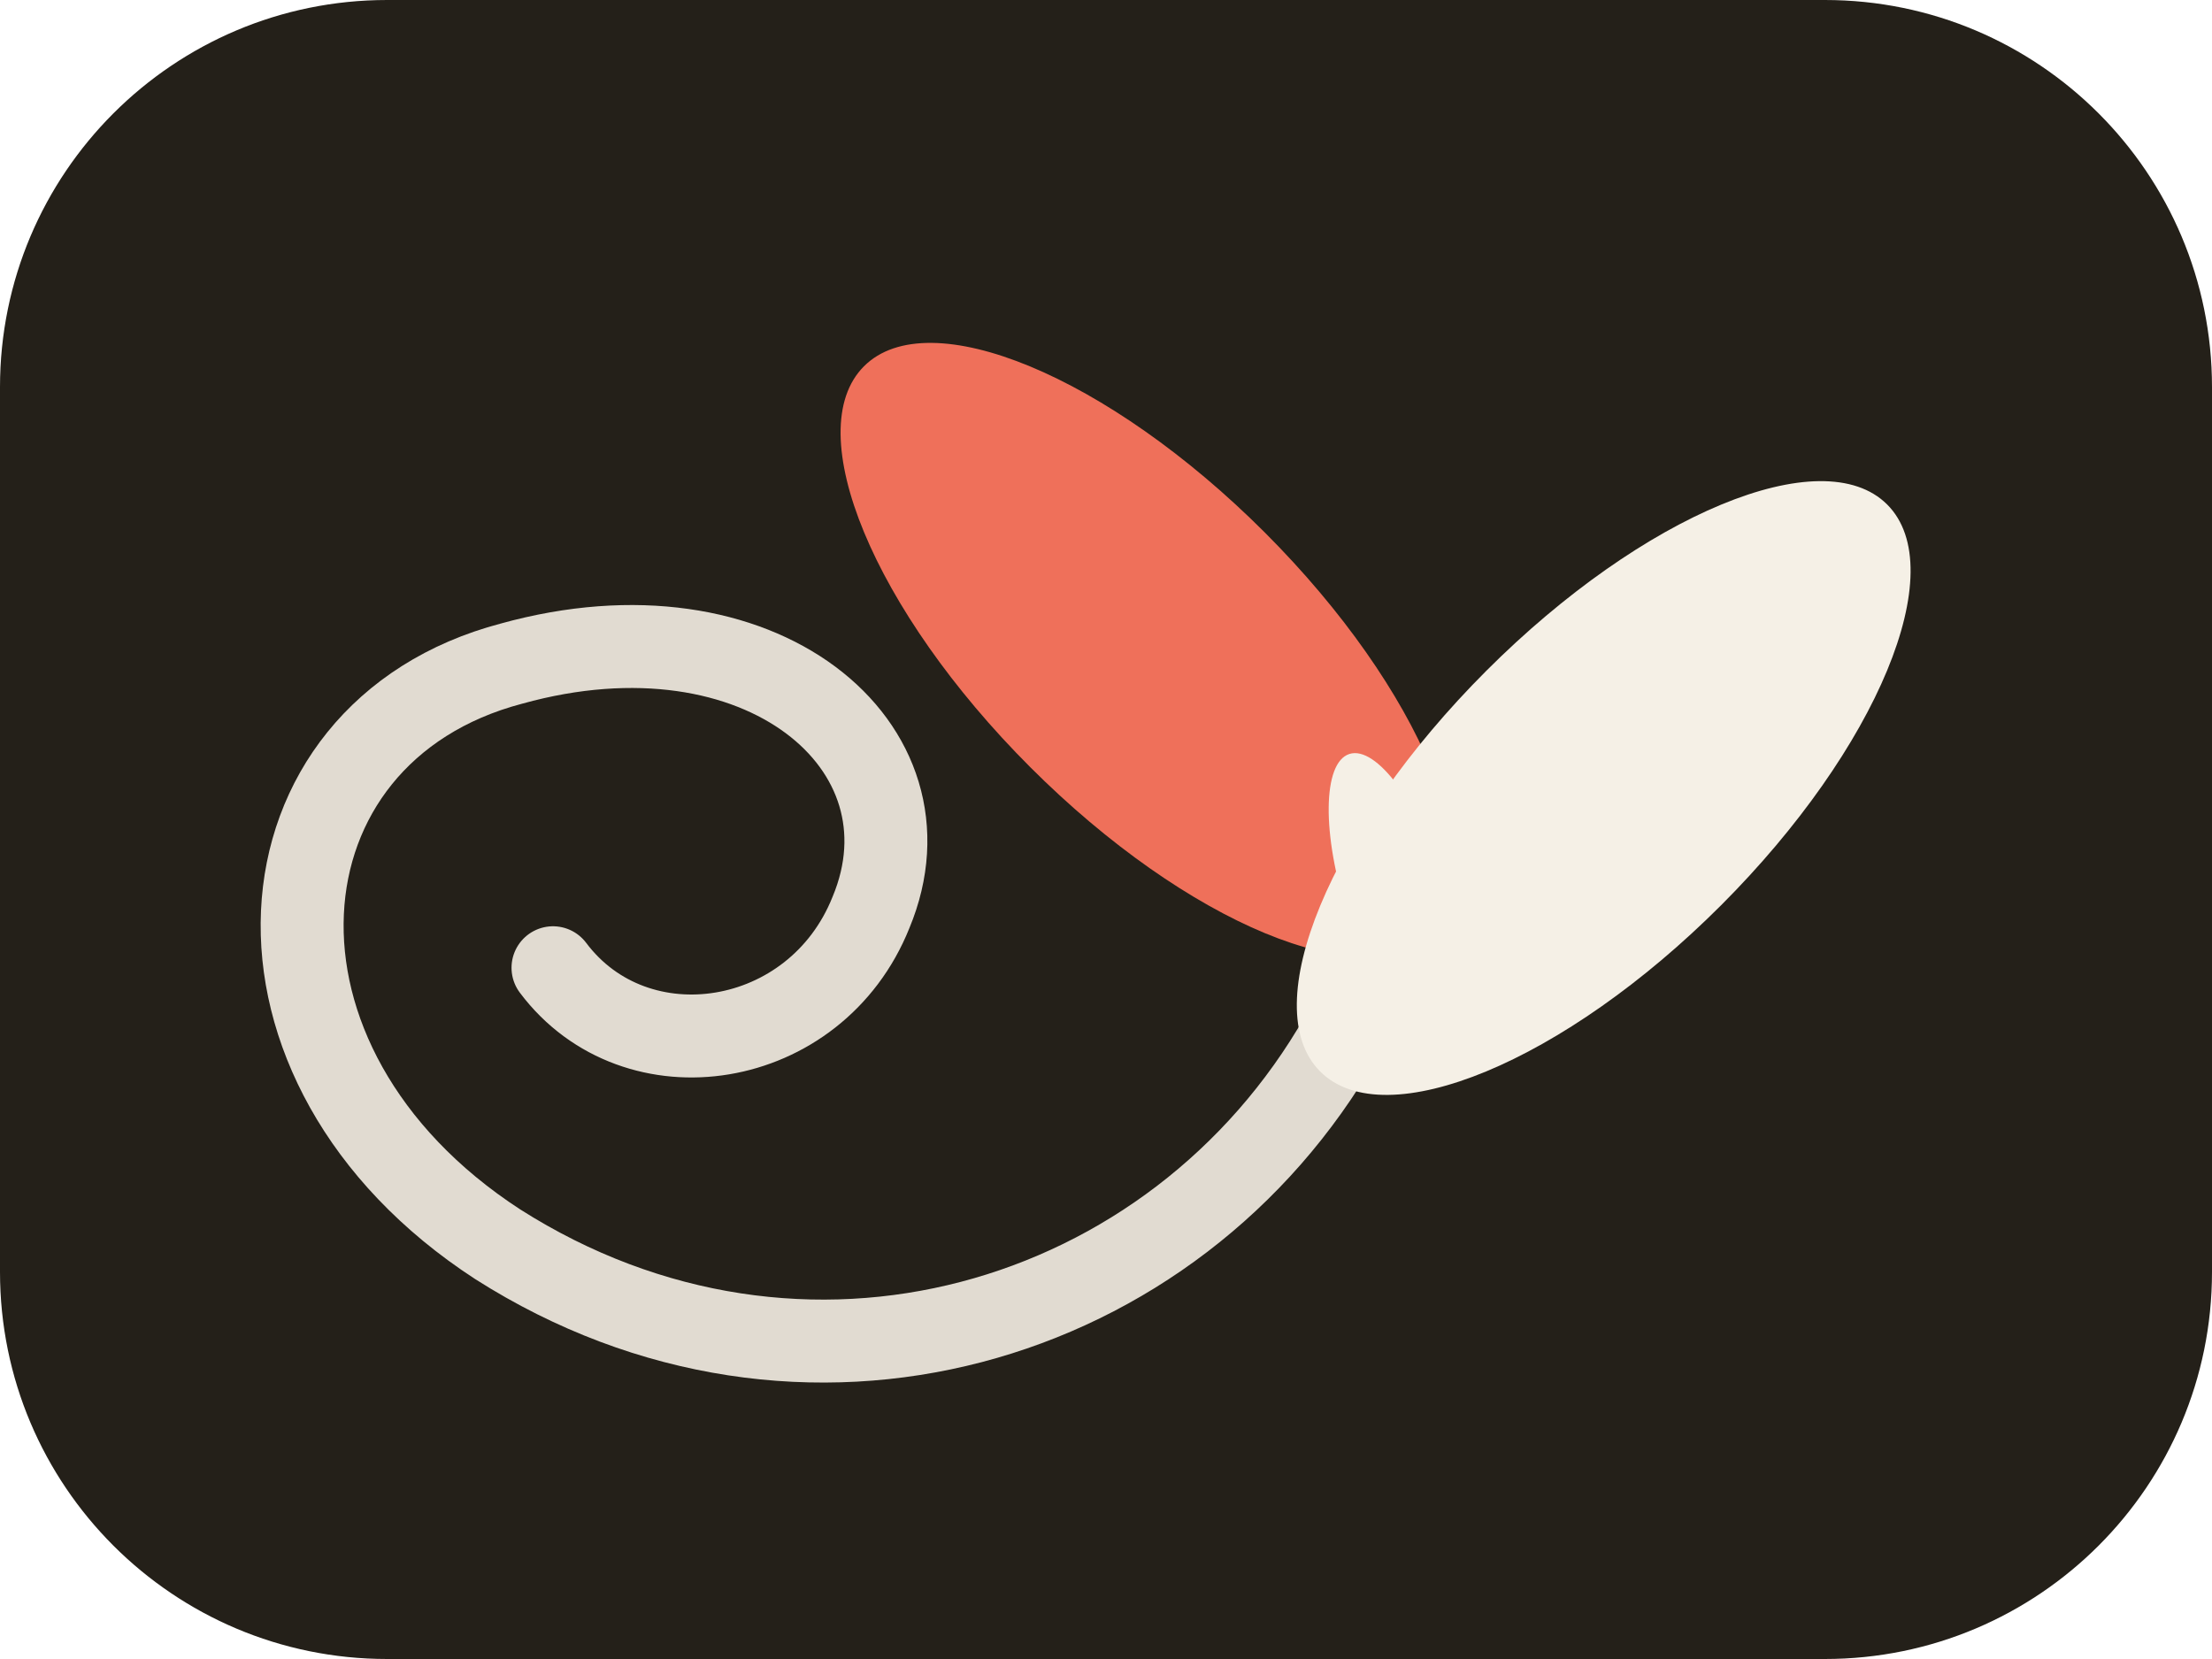
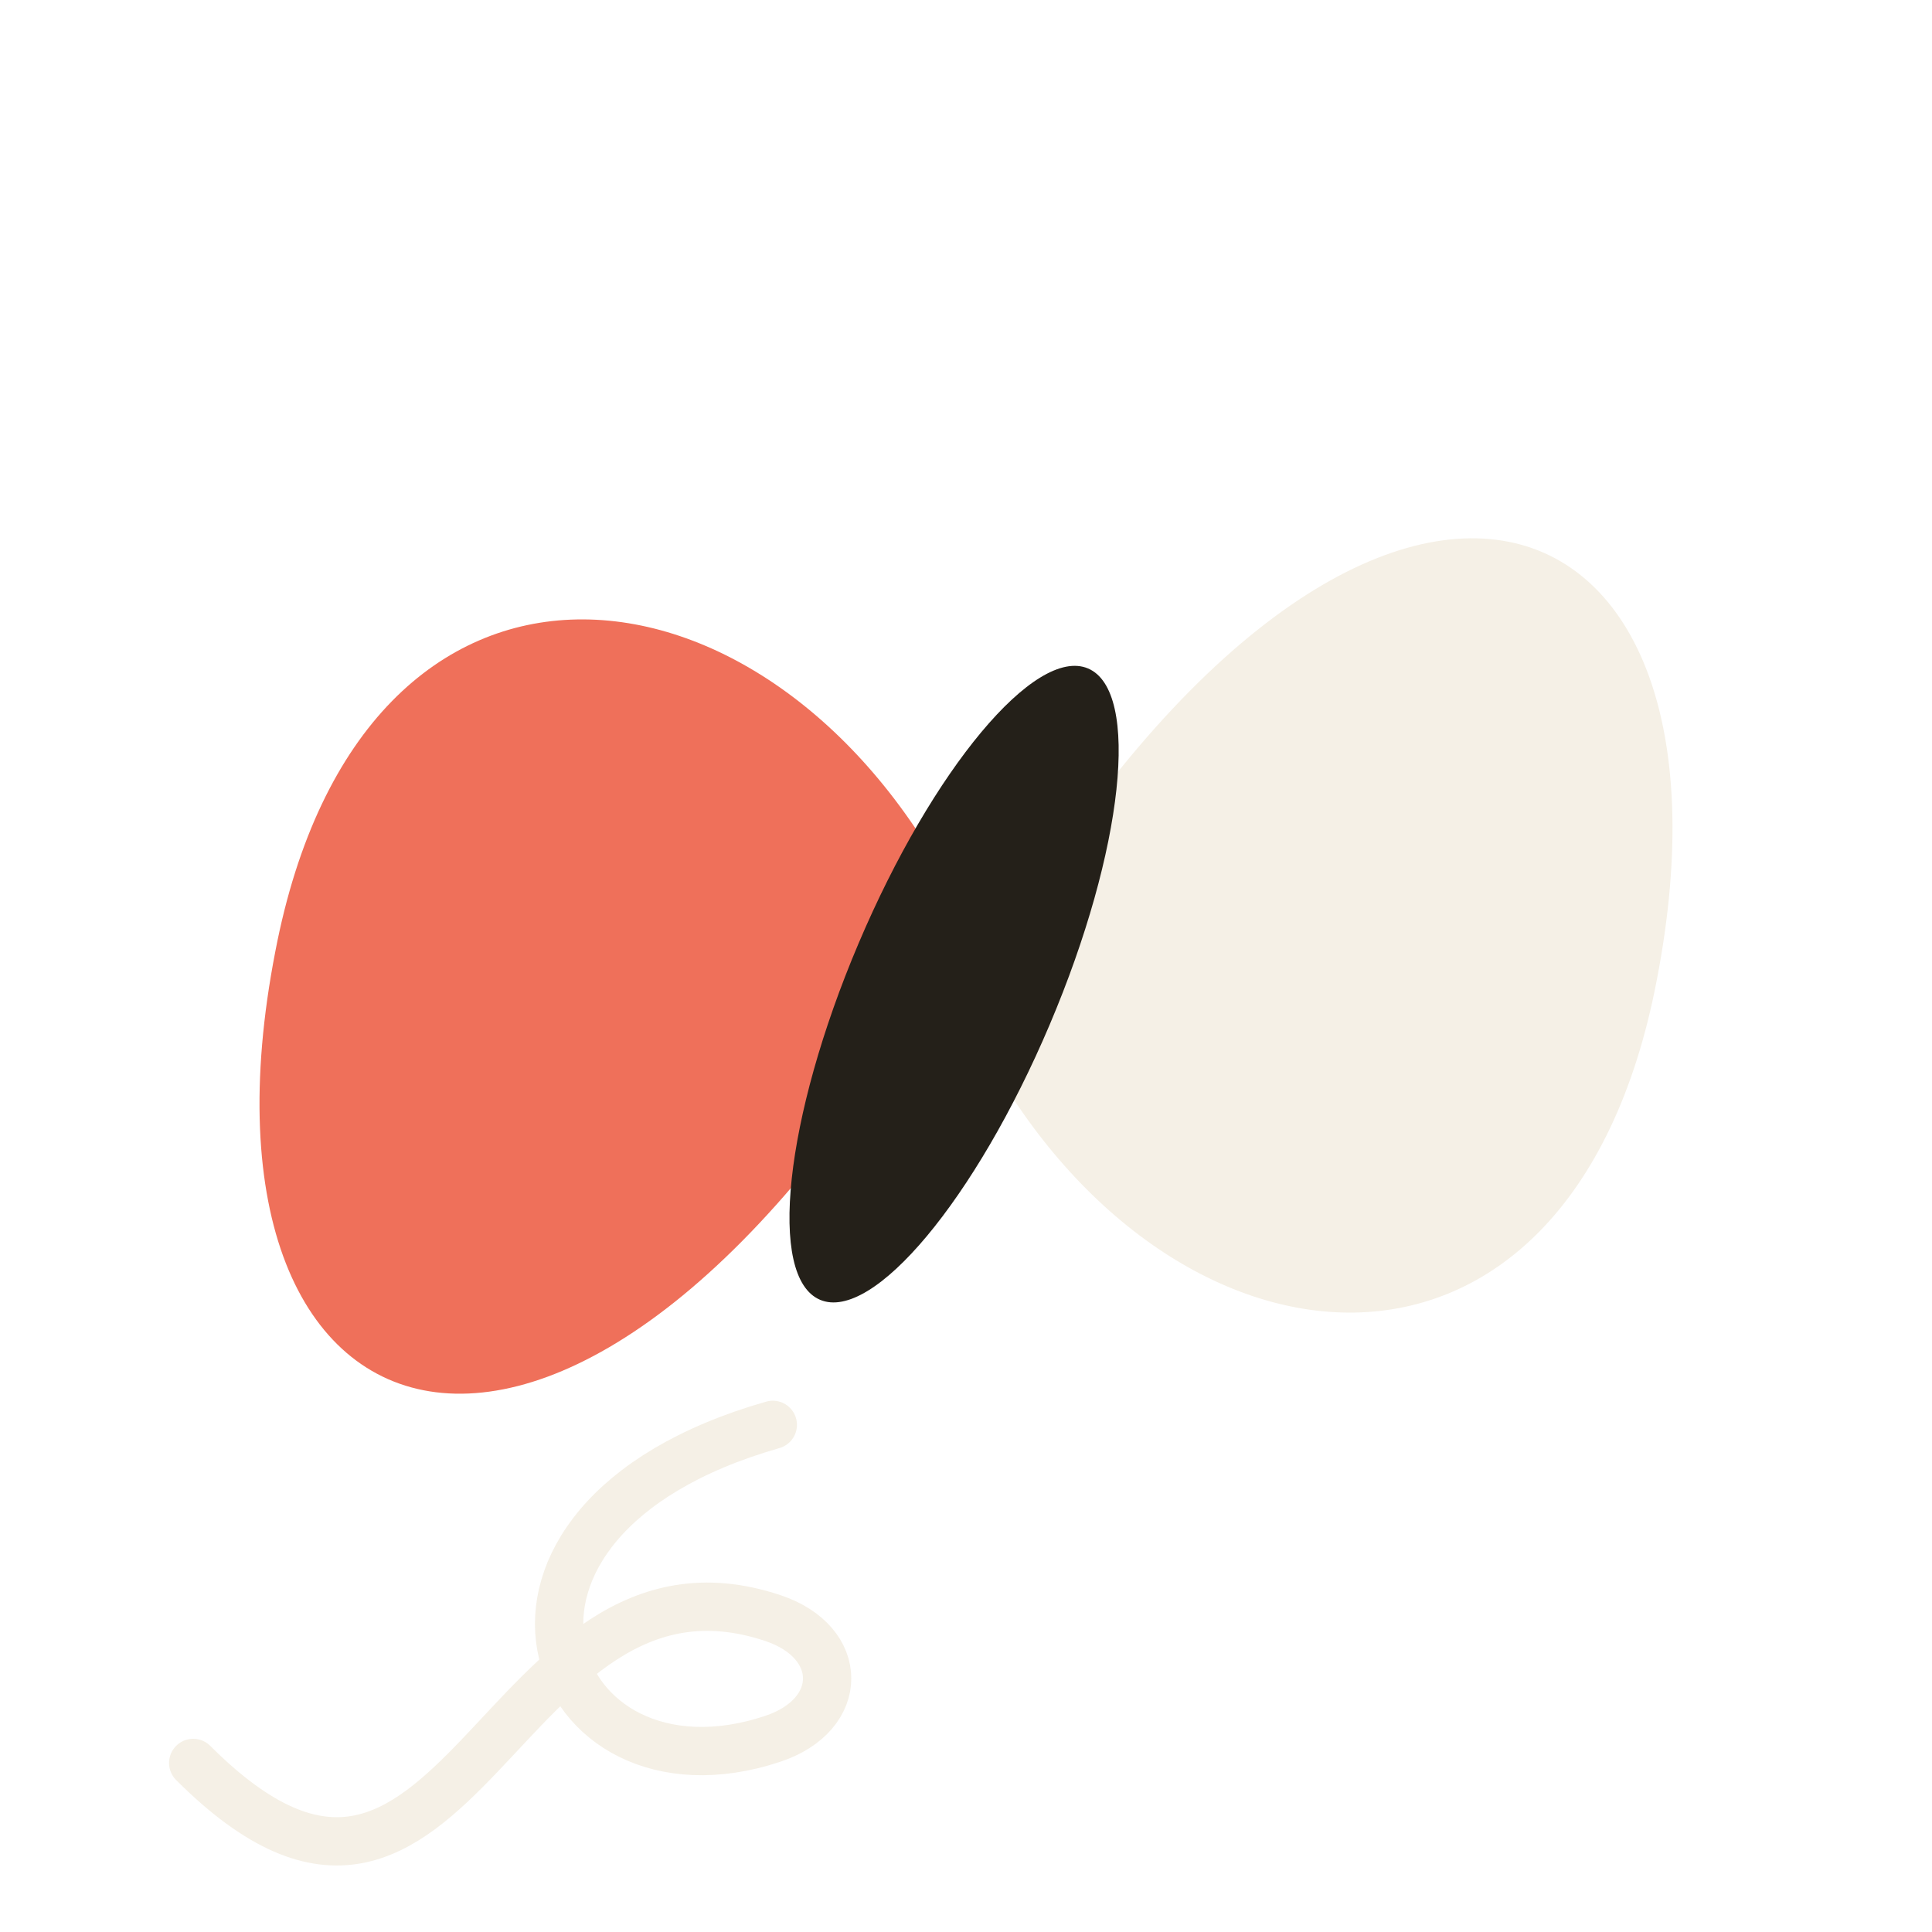
- <svg xmlns="http://www.w3.org/2000/svg" viewBox="0 0 160 120" fill="none">
-   <rect width="160" height="120" rx="28" fill="#242019" />
-   <path d="M97 75C85 96 58 104 36 90 16 77 18 53 37 48c18-5 31 6 26 18-4 10-17 12-23 4" stroke="#F5F0E6" stroke-width="6" stroke-linecap="round" stroke-linejoin="round" opacity=".9" />
-   <ellipse cx="83" cy="47" rx="12" ry="29" fill="#EF705A" transform="rotate(-45 83 47)" />
-   <ellipse cx="116" cy="57" rx="12" ry="29" fill="#F5F0E6" transform="rotate(45 116 57)" />
-   <ellipse cx="101" cy="65" rx="3.7" ry="11" fill="#F5F0E6" transform="rotate(-18 101 65)" />
+ <svg xmlns="http://www.w3.org/2000/svg" width="40" height="40" viewBox="0 0 40 40" fill="none">
+   <path d="M19.7 19.8C12 33.2 3.6 30.5 5.7 19.7C7.5 10.3 15.9 11.2 19.7 18.4V19.8Z" fill="url(#paint0_linear_22_9)" />
+   <path d="M20.3 20.2C28 6.8 36.4 9.5 34.3 20.3C32.5 29.7 24.1 28.8 20.3 21.6V20.2Z" fill="url(#paint1_linear_22_9)" />
+   <path d="M22.527 13.84C23.62 14.304 23.265 17.606 21.732 21.216C20.2 24.825 18.072 27.375 16.979 26.911C15.886 26.447 16.242 23.145 17.774 19.536C19.306 15.926 21.434 13.376 22.527 13.84Z" fill="#242019" />
+   <path d="M4 36.5C9.5 42 10.308 31.603 16 33.5C17.5 34 17.5 35.5 16 36C11.314 37.562 9 31.5 16 29.5" stroke="#F5F0E6" stroke-linecap="round" />
+   <defs>
+     <linearGradient id="paint0_linear_22_9" x1="5" y1="32" x2="25" y2="11" gradientUnits="userSpaceOnUse">
+       <stop stop-color="#EF705A" />
+       <stop offset="0.72" stop-color="#EF705A" />
+       <stop offset="1" stop-color="#F5F0E6" />
+     </linearGradient>
+     <linearGradient id="paint1_linear_22_9" x1="35" y1="9" x2="15" y2="30" gradientUnits="userSpaceOnUse">
+       <stop stop-color="#F5F0E6" />
+       <stop offset="0.72" stop-color="#F5F0E6" />
+       <stop offset="1" stop-color="#EF705A" />
+     </linearGradient>
+   </defs>
</svg>
